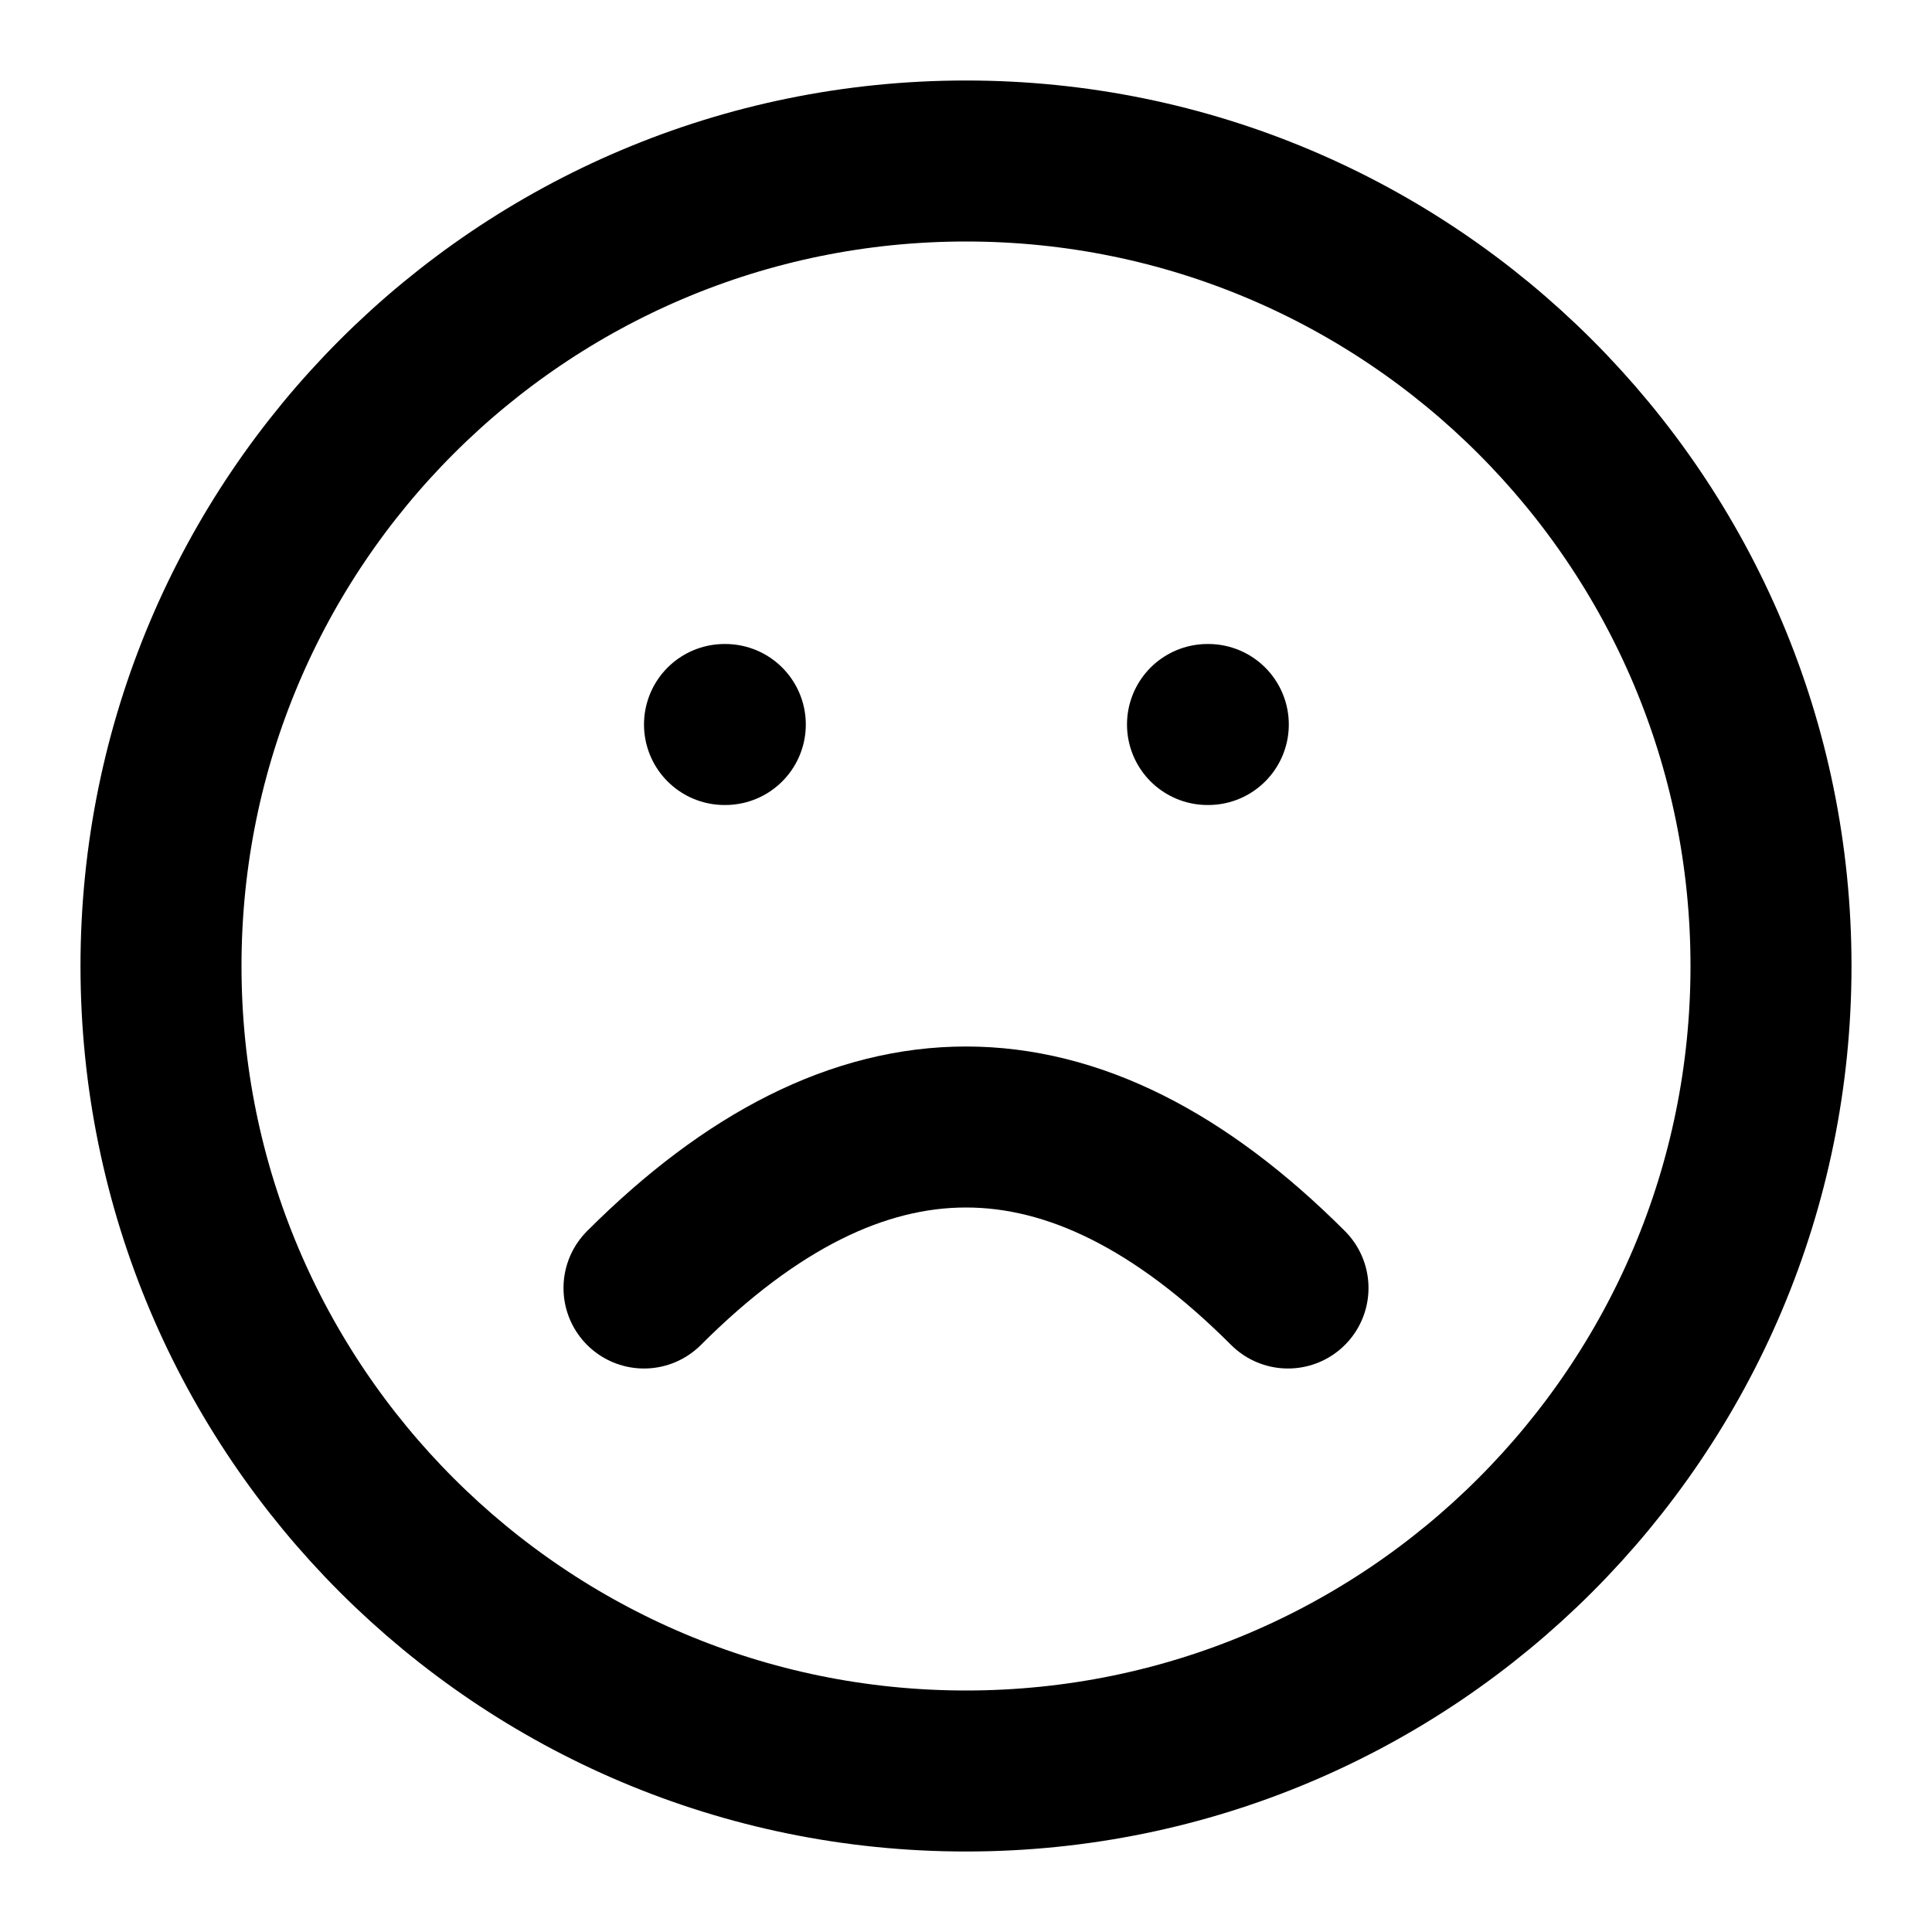
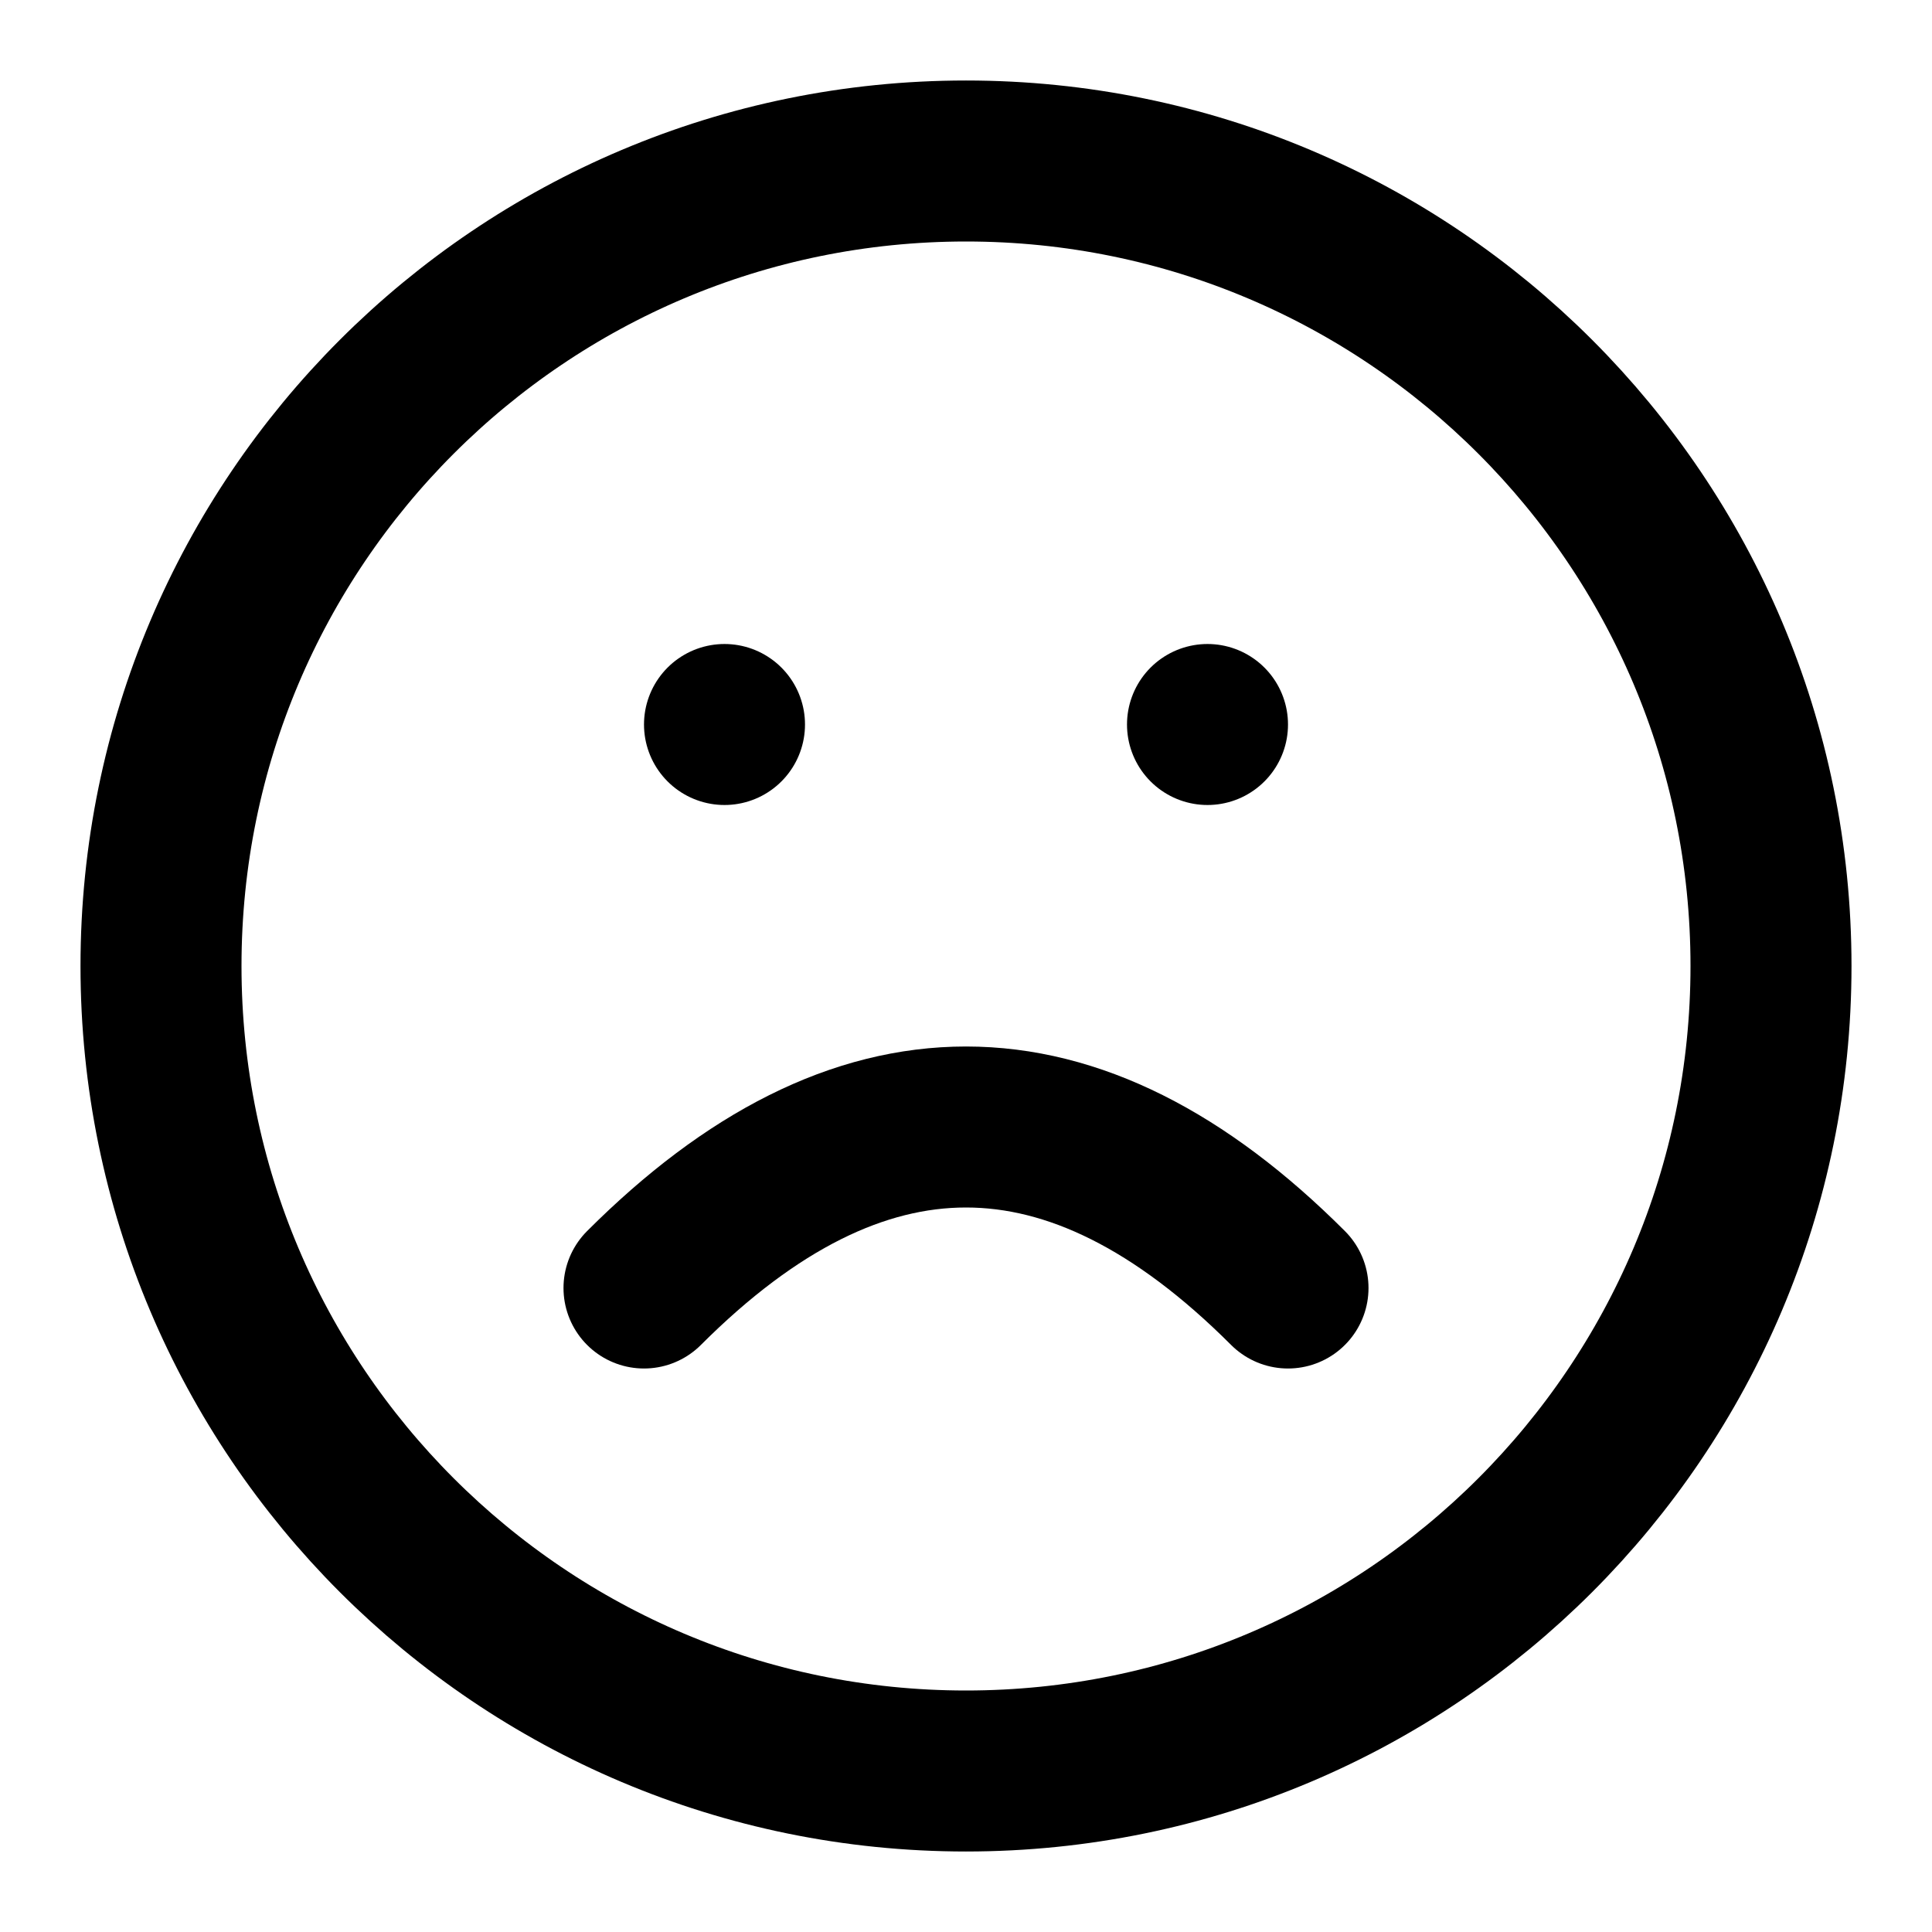
<svg xmlns="http://www.w3.org/2000/svg" class="i i-face-frown" viewBox="0 0 24 24" fill="none" stroke="currentColor" stroke-width="2" stroke-linecap="round" stroke-linejoin="round">
-   <path d="M9 9h.01M15 9h.01M8 16q4-4 8 0" />
+   <path d="M9 9Zm6 0Zm-7 7q4-4 8 0" />
  <circle cx="12" cy="12" r="10" />
</svg>
